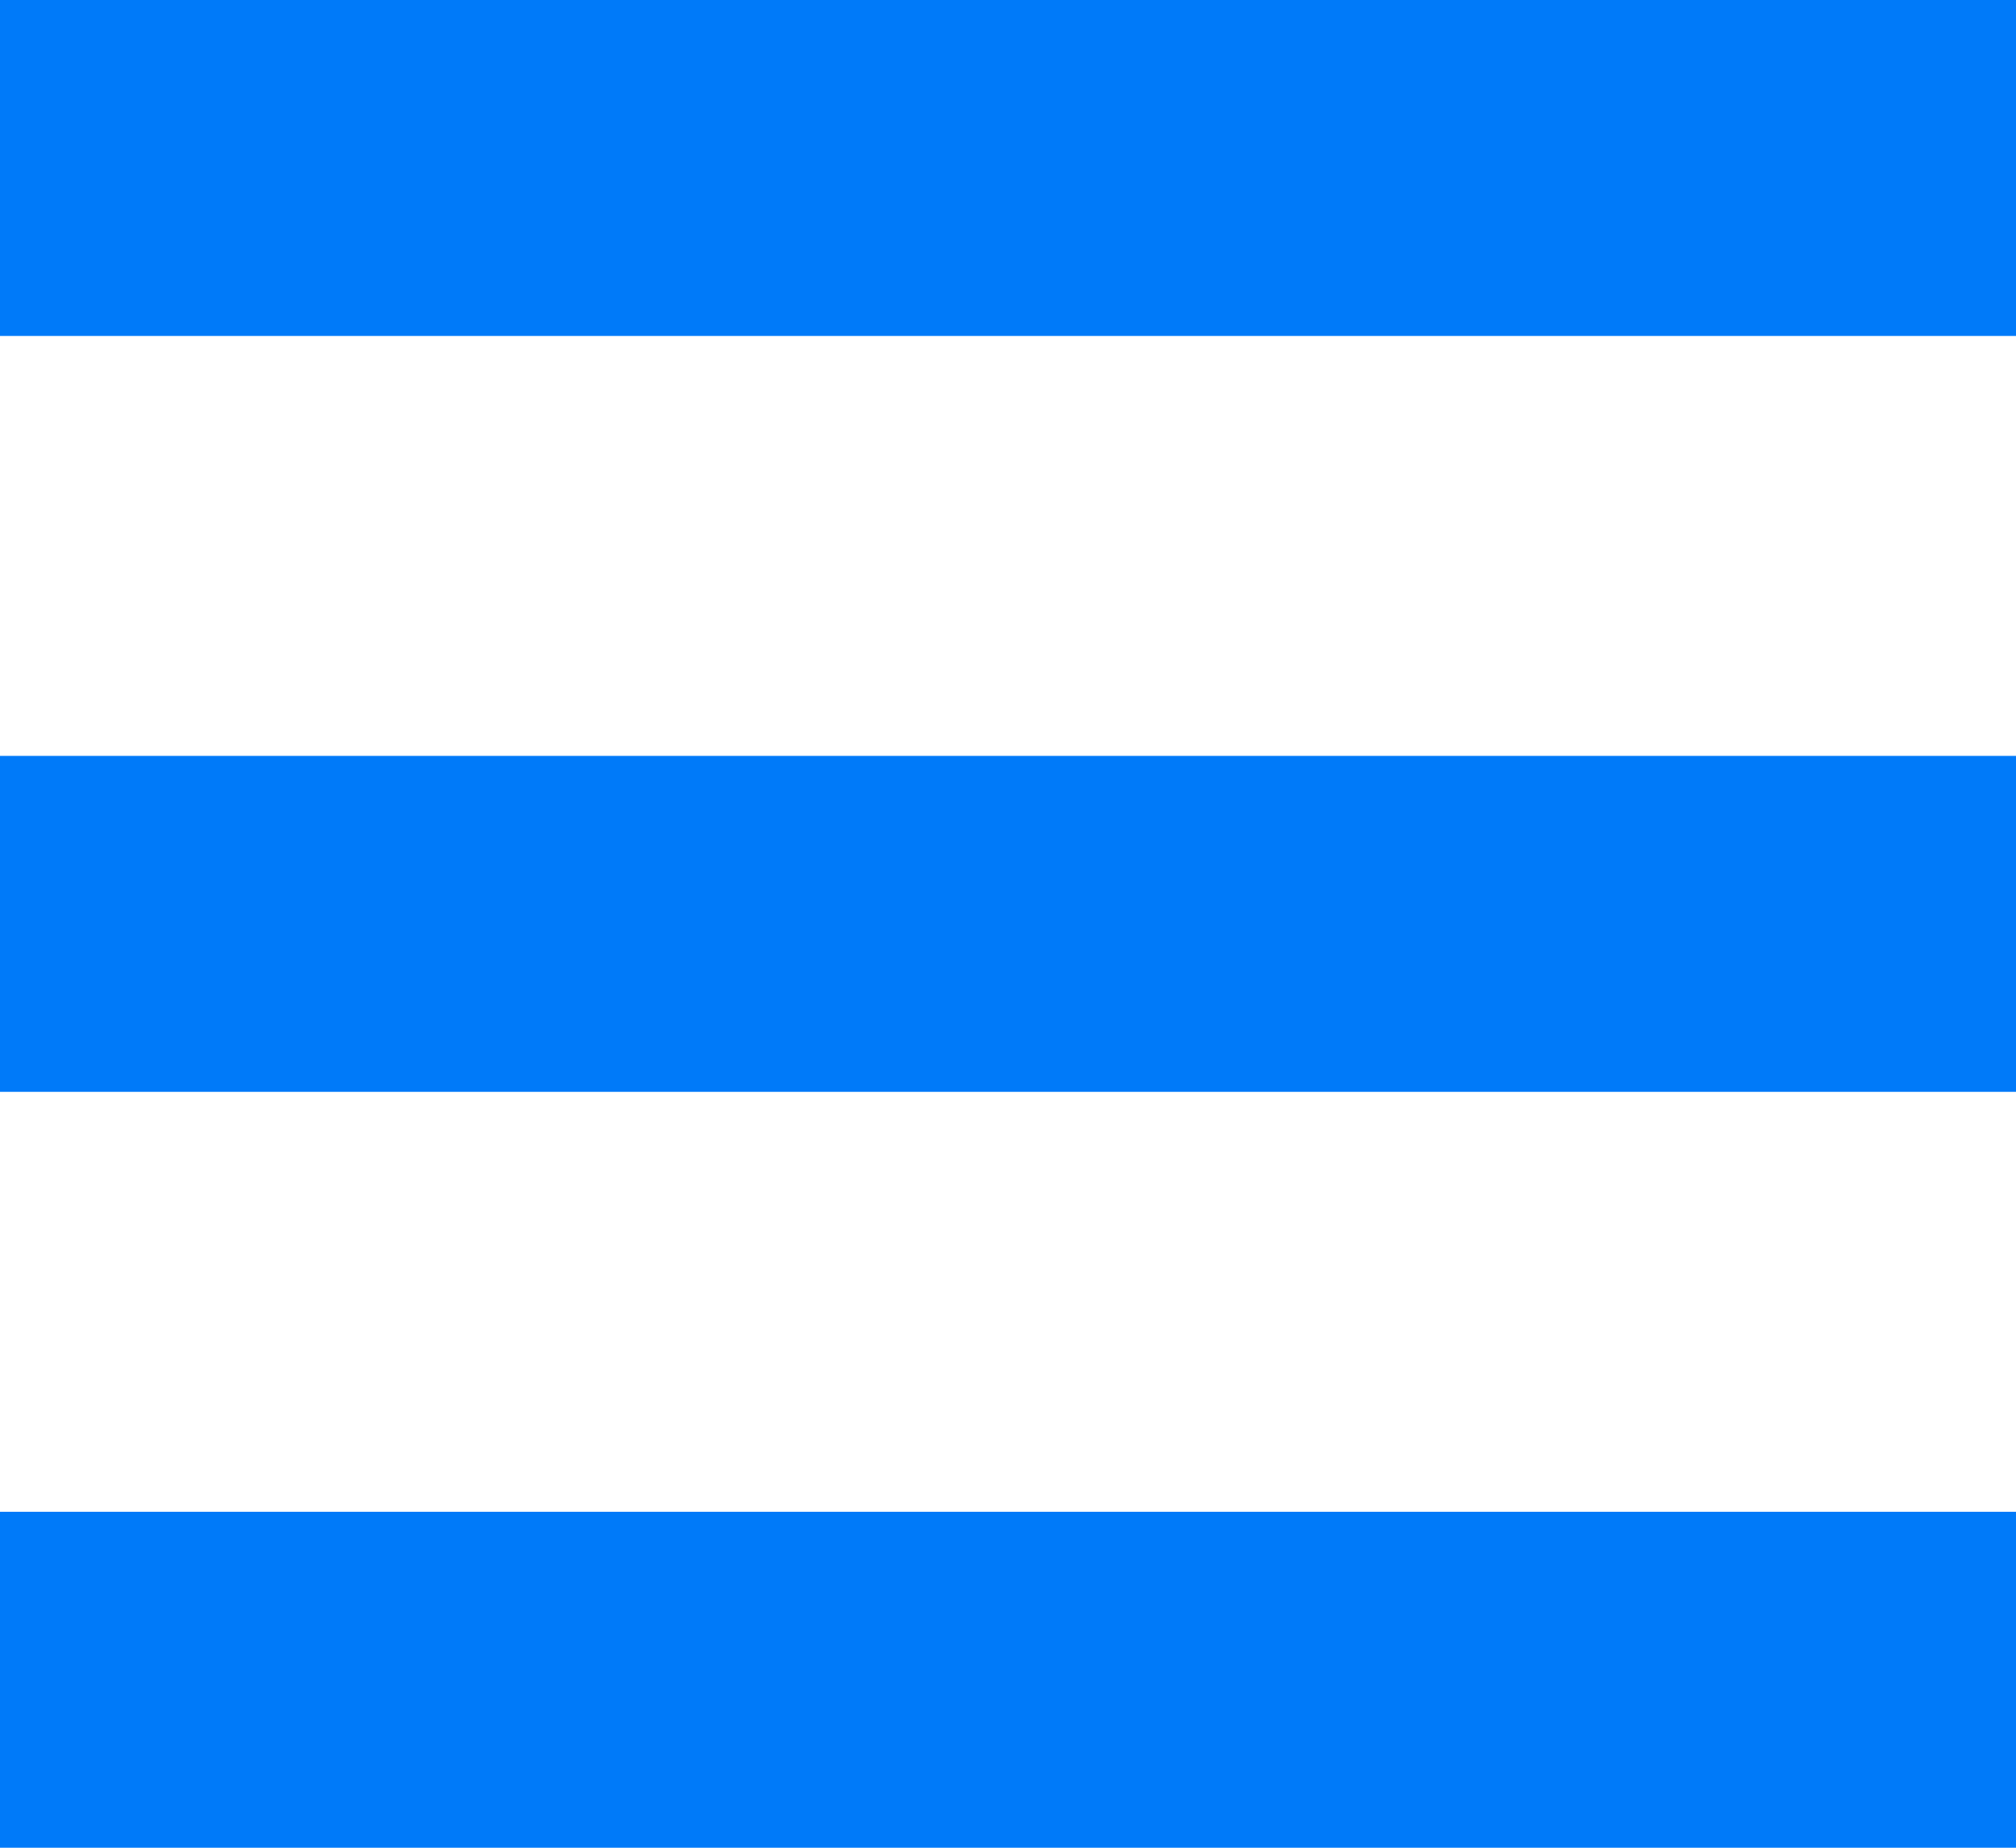
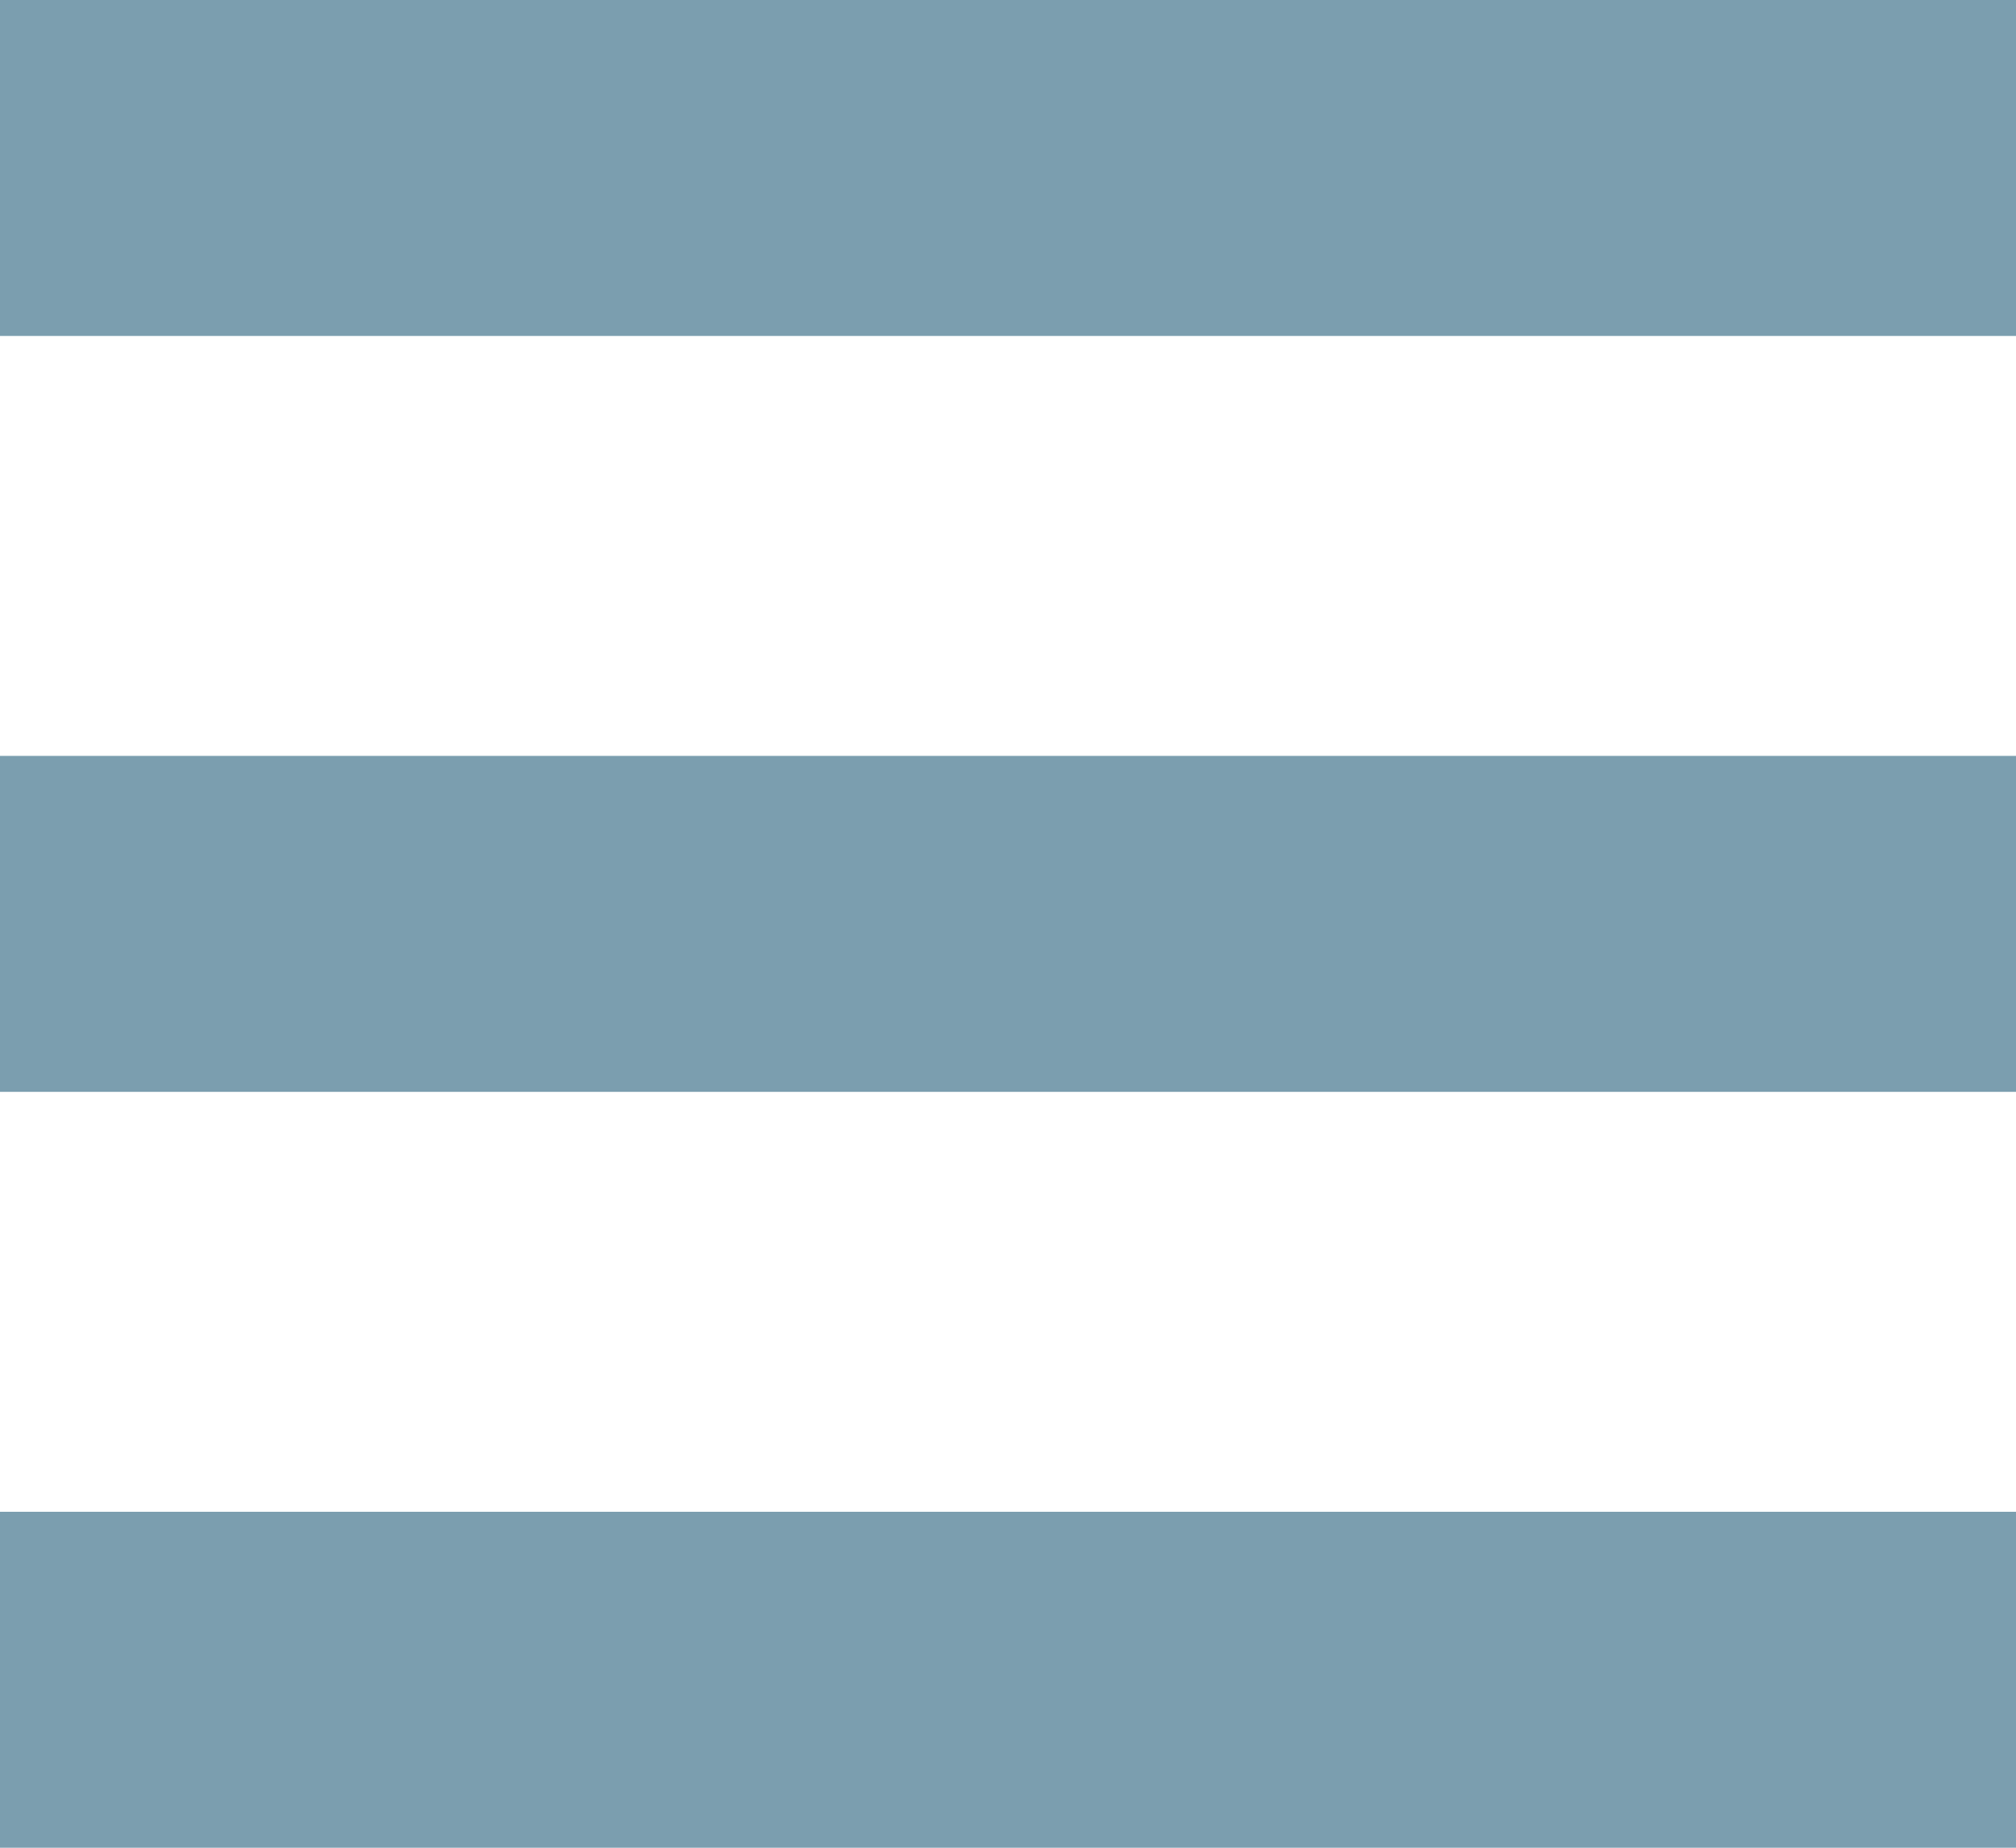
<svg xmlns="http://www.w3.org/2000/svg" id="List_Mode" data-name="List Mode" width="24" height="22" viewBox="0 0 24 22">
-   <rect id="Rectangle_535" data-name="Rectangle 535" width="24" height="4" fill="#007af9" />
-   <rect id="Rectangle_536" data-name="Rectangle 536" width="24" height="4" transform="translate(0 18)" fill="#007af9" />
-   <rect id="Rectangle_537" data-name="Rectangle 537" width="24" height="4" transform="translate(0 9)" fill="#007af9" />
+   <rect id="Rectangle_535" data-name="Rectangle 535" width="24" height="4" fill="#0e4f6e" opacity="0.55" />
+   <rect id="Rectangle_536" data-name="Rectangle 536" width="24" height="4" transform="translate(0 18)" fill="#0e4f6e" opacity="0.55" />
+   <rect id="Rectangle_537" data-name="Rectangle 537" width="24" height="4" transform="translate(0 9)" fill="#0e4f6e" opacity="0.55" />
</svg>
